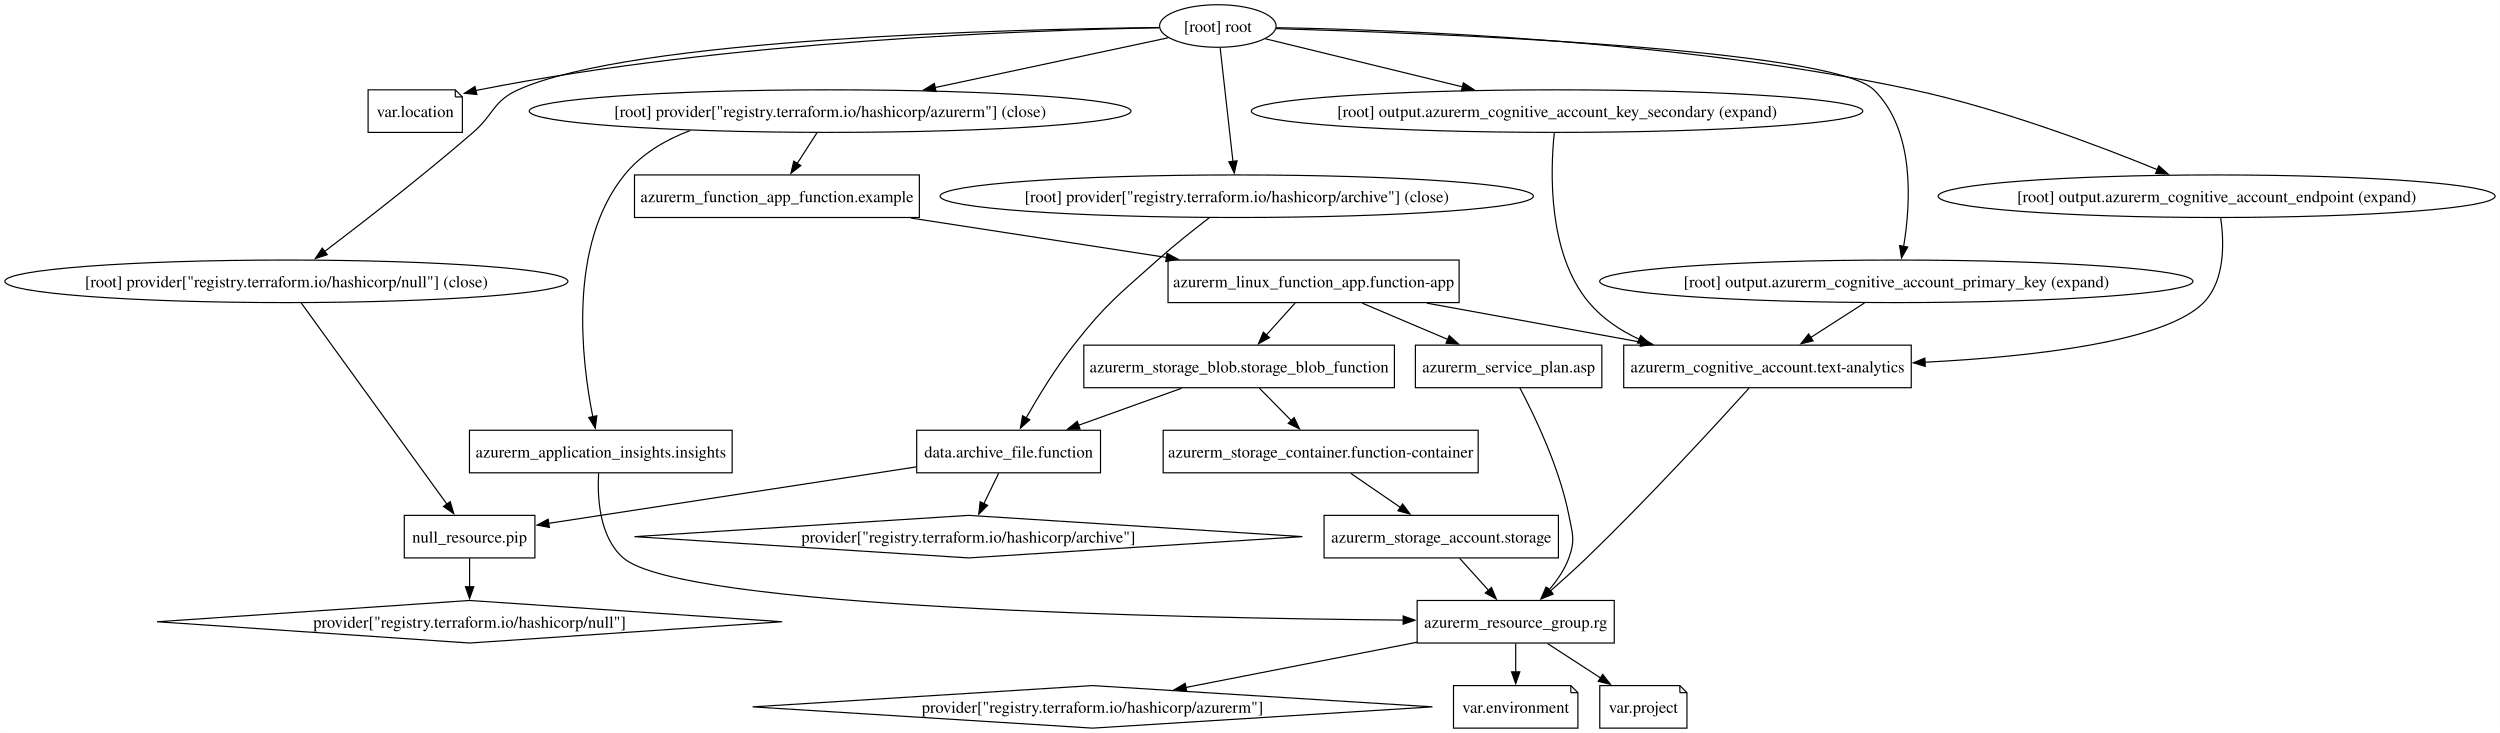
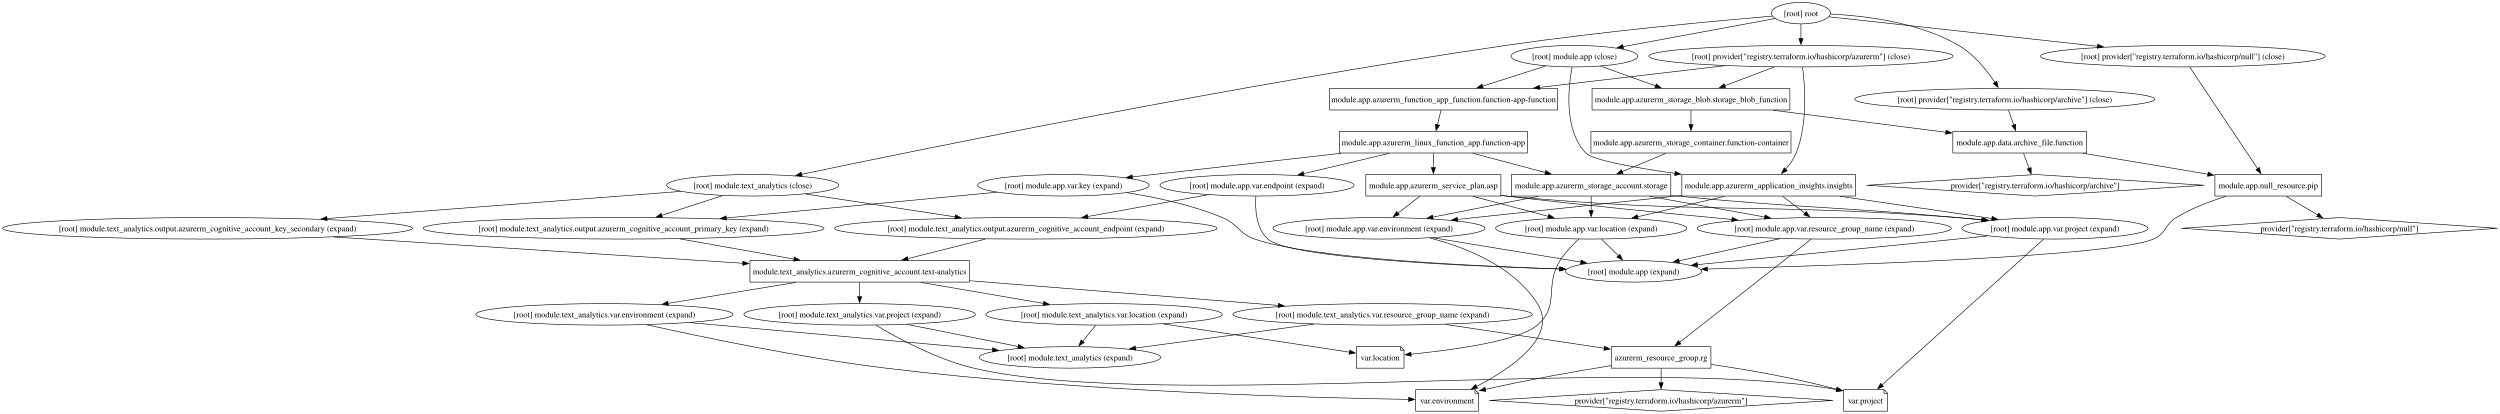
- <svg xmlns="http://www.w3.org/2000/svg" width="2115pt" height="620pt" viewBox="0.00 0.00 2114.76 620.00">
-   <g id="graph0" class="graph" transform="scale(1 1) rotate(0) translate(4 616)">
-     <polygon fill="white" stroke="none" points="-4,4 -4,-616 2110.76,-616 2110.76,4 -4,4" />
+ <svg xmlns="http://www.w3.org/2000/svg" width="4183pt" height="692pt" viewBox="0.00 0.00 4182.51 692.00">
+   <g id="graph0" class="graph" transform="scale(1 1) rotate(0) translate(4 688)">
+     <polygon fill="white" stroke="none" points="-4,4 -4,-688 4178.51,-688 4178.51,4 -4,4" />
    <g id="node1" class="node">
-       <polygon fill="none" stroke="black" points="615.29,-252 393.04,-252 393.04,-216 615.29,-216 615.29,-252" />
-       <text text-anchor="middle" x="504.16" y="-228.95" font-family="Times,serif" font-size="14.00">azurerm_application_insights.insights</text>
+       <polygon fill="none" stroke="black" points="2858.46,-108 2691.71,-108 2691.71,-72 2858.46,-72 2858.46,-108" />
+       <text text-anchor="middle" x="2775.08" y="-84.95" font-family="Times,serif" font-size="14.00">azurerm_resource_group.rg</text>
+     </g>
+     <g id="node13" class="node">
+       <polygon fill="none" stroke="black" points="2775.08,-36 2487.49,-18 2775.08,0 3062.67,-18 2775.08,-36" />
+       <text text-anchor="middle" x="2775.08" y="-12.95" font-family="Times,serif" font-size="14.00">provider["registry.terraform.io/hashicorp/azurerm"]</text>
+     </g>
+     <g id="edge1" class="edge">
+       <path fill="none" stroke="black" d="M2775.08,-71.7C2775.08,-64.41 2775.08,-55.73 2775.08,-47.54" />
+       <polygon fill="black" stroke="black" points="2778.58,-47.62 2775.08,-37.62 2771.58,-47.62 2778.58,-47.62" />
+     </g>
+     <g id="node15" class="node">
+       <polygon fill="none" stroke="black" points="2463.71,-36 2364.46,-36 2364.46,0 2469.71,0 2469.71,-30 2463.71,-36" />
+       <polyline fill="none" stroke="black" points="2463.71,-36 2463.71,-30" />
+       <polyline fill="none" stroke="black" points="2469.71,-30 2463.71,-30" />
+       <text text-anchor="middle" x="2417.08" y="-12.95" font-family="Times,serif" font-size="14.00">var.environment</text>
+     </g>
+     <g id="edge2" class="edge">
+       <path fill="none" stroke="black" d="M2691.44,-76.26C2634.5,-67.08 2557.22,-53.63 2481.12,-36.59" />
+       <polygon fill="black" stroke="black" points="2481.91,-33.18 2471.38,-34.39 2480.36,-40.01 2481.91,-33.18" />
+     </g>
+     <g id="node17" class="node">
+       <polygon fill="none" stroke="black" points="3147.96,-36 3080.21,-36 3080.21,0 3153.96,0 3153.96,-30 3147.96,-36" />
+       <polyline fill="none" stroke="black" points="3147.96,-36 3147.96,-30" />
+       <polyline fill="none" stroke="black" points="3153.96,-30 3147.96,-30" />
+       <text text-anchor="middle" x="3117.08" y="-12.95" font-family="Times,serif" font-size="14.00">var.project</text>
+     </g>
+     <g id="edge3" class="edge">
+       <path fill="none" stroke="black" d="M2858.89,-78.26C2916.09,-69.96 2993.59,-56.82 3068.85,-36.66" />
+       <polygon fill="black" stroke="black" points="3069.75,-40.05 3078.47,-34.04 3067.9,-33.29 3069.75,-40.05" />
+     </g>
+     <g id="node2" class="node">
+       <polygon fill="none" stroke="black" points="3100.33,-396 2809.83,-396 2809.83,-360 3100.33,-360 3100.33,-396" />
+       <text text-anchor="middle" x="2955.08" y="-372.95" font-family="Times,serif" font-size="14.00">module.app.azurerm_application_insights.insights</text>
+     </g>
+     <g id="node19" class="node">
+       <ellipse fill="none" stroke="black" cx="2303.08" cy="-306" rx="177.26" ry="18" />
+       <text text-anchor="middle" x="2303.08" y="-300.95" font-family="Times,serif" font-size="14.00">[root] module.app.var.environment (expand)</text>
+     </g>
+     <g id="edge7" class="edge">
+       <path fill="none" stroke="black" d="M2809.46,-361.02C2806.31,-360.67 2803.18,-360.33 2800.08,-360 2676,-346.58 2534.46,-331.51 2434.25,-320.88" />
+       <polygon fill="black" stroke="black" points="2434.67,-317.4 2424.35,-319.83 2433.93,-324.36 2434.67,-317.4" />
+     </g>
+     <g id="node20" class="node">
+       <ellipse fill="none" stroke="black" cx="2658.08" cy="-306" rx="159.85" ry="18" />
+       <text text-anchor="middle" x="2658.08" y="-300.95" font-family="Times,serif" font-size="14.00">[root] module.app.var.location (expand)</text>
+     </g>
+     <g id="edge8" class="edge">
+       <path fill="none" stroke="black" d="M2880.9,-359.52C2836.71,-349.1 2780.69,-335.9 2735.87,-325.33" />
+       <polygon fill="black" stroke="black" points="2736.75,-321.94 2726.21,-323.06 2735.14,-328.76 2736.75,-321.94" />
+     </g>
+     <g id="node21" class="node">
+       <ellipse fill="none" stroke="black" cx="3434.08" cy="-306" rx="155.76" ry="18" />
+       <text text-anchor="middle" x="3434.08" y="-300.95" font-family="Times,serif" font-size="14.00">[root] module.app.var.project (expand)</text>
+     </g>
+     <g id="edge9" class="edge">
+       <path fill="none" stroke="black" d="M3074.72,-359.52C3152.74,-348.12 3253.62,-333.37 3328.62,-322.41" />
+       <polygon fill="black" stroke="black" points="3329.08,-325.88 3338.47,-320.97 3328.07,-318.96 3329.08,-325.88" />
+     </g>
+     <g id="node22" class="node">
+       <ellipse fill="none" stroke="black" cx="3048.08" cy="-306" rx="212.57" ry="18" />
+       <text text-anchor="middle" x="3048.08" y="-300.95" font-family="Times,serif" font-size="14.00">[root] module.app.var.resource_group_name (expand)</text>
+     </g>
+     <g id="edge10" class="edge">
+       <path fill="none" stroke="black" d="M2978.07,-359.7C2989.47,-351.11 3003.43,-340.61 3015.88,-331.24" />
+       <polygon fill="black" stroke="black" points="3017.94,-334.07 3023.83,-325.26 3013.73,-328.47 3017.94,-334.07" />
+     </g>
+     <g id="node3" class="node">
+       <polygon fill="none" stroke="black" points="2601.71,-540 2220.46,-540 2220.46,-504 2601.71,-504 2601.71,-540" />
+       <text text-anchor="middle" x="2411.08" y="-516.95" font-family="Times,serif" font-size="14.00">module.app.azurerm_function_app_function.function-app-function</text>
+     </g>
+     <g id="node4" class="node">
+       <polygon fill="none" stroke="black" points="2551.33,-468 2236.83,-468 2236.83,-432 2551.33,-432 2551.33,-468" />
+       <text text-anchor="middle" x="2394.08" y="-444.95" font-family="Times,serif" font-size="14.00">module.app.azurerm_linux_function_app.function-app</text>
+     </g>
+     <g id="edge11" class="edge">
+       <path fill="none" stroke="black" d="M2406.88,-503.7C2405.09,-496.32 2402.95,-487.52 2400.94,-479.25" />
+       <polygon fill="black" stroke="black" points="2404.35,-478.47 2398.59,-469.58 2397.55,-480.12 2404.35,-478.47" />
    </g>
    <g id="node5" class="node">
-       <polygon fill="none" stroke="black" points="1361.54,-108 1194.79,-108 1194.79,-72 1361.54,-72 1361.54,-108" />
-       <text text-anchor="middle" x="1278.16" y="-84.95" font-family="Times,serif" font-size="14.00">azurerm_resource_group.rg</text>
-     </g>
-     <g id="edge1" class="edge">
-       <path fill="none" stroke="black" d="M502.29,-215.58C501.16,-195.08 502.89,-161.62 523.16,-144 571.92,-101.64 991.1,-93.09 1182.98,-91.39" />
-       <polygon fill="black" stroke="black" points="1182.97,-94.9 1192.94,-91.31 1182.91,-87.9 1182.97,-94.9" />
-     </g>
-     <g id="node2" class="node">
-       <polygon fill="none" stroke="black" points="1612.79,-324 1369.54,-324 1369.54,-288 1612.79,-288 1612.79,-324" />
-       <text text-anchor="middle" x="1491.16" y="-300.95" font-family="Times,serif" font-size="14.00">azurerm_cognitive_account.text-analytics</text>
-     </g>
-     <g id="edge2" class="edge">
-       <path fill="none" stroke="black" d="M1475.56,-287.61C1448.4,-257.56 1390.35,-194.32 1338.16,-144 1328.33,-134.52 1317.21,-124.52 1307.24,-115.78" />
-       <polygon fill="black" stroke="black" points="1309.82,-113.39 1299.98,-109.47 1305.23,-118.67 1309.82,-113.39" />
-     </g>
-     <g id="node3" class="node">
-       <polygon fill="none" stroke="black" points="773.66,-468 532.66,-468 532.66,-432 773.66,-432 773.66,-468" />
-       <text text-anchor="middle" x="653.16" y="-444.95" font-family="Times,serif" font-size="14.00">azurerm_function_app_function.example</text>
-     </g>
-     <g id="node4" class="node">
-       <polygon fill="none" stroke="black" points="1230.29,-396 984.04,-396 984.04,-360 1230.29,-360 1230.29,-396" />
-       <text text-anchor="middle" x="1107.16" y="-372.95" font-family="Times,serif" font-size="14.00">azurerm_linux_function_app.function-app</text>
-     </g>
-     <g id="edge3" class="edge">
-       <path fill="none" stroke="black" d="M766.55,-431.52C832.36,-421.37 915.33,-408.58 982.9,-398.16" />
-       <polygon fill="black" stroke="black" points="983.19,-401.66 992.54,-396.67 982.12,-394.74 983.19,-401.66" />
+       <polygon fill="none" stroke="black" points="2507.08,-396 2281.08,-396 2281.08,-360 2507.08,-360 2507.08,-396" />
+       <text text-anchor="middle" x="2394.08" y="-372.95" font-family="Times,serif" font-size="14.00">module.app.azurerm_service_plan.asp</text>
+     </g>
+     <g id="edge12" class="edge">
+       <path fill="none" stroke="black" d="M2394.08,-431.7C2394.08,-424.41 2394.08,-415.73 2394.08,-407.54" />
+       <polygon fill="black" stroke="black" points="2397.58,-407.62 2394.08,-397.62 2390.58,-407.62 2397.58,-407.62" />
+     </g>
+     <g id="node6" class="node">
+       <polygon fill="none" stroke="black" points="2791.33,-396 2524.83,-396 2524.83,-360 2791.33,-360 2791.33,-396" />
+       <text text-anchor="middle" x="2658.08" y="-372.95" font-family="Times,serif" font-size="14.00">module.app.azurerm_storage_account.storage</text>
+     </g>
+     <g id="edge13" class="edge">
+       <path fill="none" stroke="black" d="M2460.02,-431.52C2497.01,-421.71 2543.33,-409.43 2581.88,-399.21" />
+       <polygon fill="black" stroke="black" points="2582.3,-402.72 2591.07,-396.77 2580.5,-395.95 2582.3,-402.72" />
+     </g>
+     <g id="node23" class="node">
+       <ellipse fill="none" stroke="black" cx="2099.08" cy="-378" rx="162.41" ry="18" />
+       <text text-anchor="middle" x="2099.08" y="-372.95" font-family="Times,serif" font-size="14.00">[root] module.app.var.endpoint (expand)</text>
+     </g>
+     <g id="edge14" class="edge">
+       <path fill="none" stroke="black" d="M2320.4,-431.52C2276.67,-421.14 2221.26,-407.99 2176.83,-397.45" />
+       <polygon fill="black" stroke="black" points="2177.79,-394.08 2167.26,-395.18 2176.18,-400.89 2177.79,-394.08" />
+     </g>
+     <g id="node24" class="node">
+       <ellipse fill="none" stroke="black" cx="1775.08" cy="-378" rx="143.48" ry="18" />
+       <text text-anchor="middle" x="1775.08" y="-372.95" font-family="Times,serif" font-size="14.00">[root] module.app.var.key (expand)</text>
+     </g>
+     <g id="edge15" class="edge">
+       <path fill="none" stroke="black" d="M2239.48,-431.52C2131.04,-419.25 1988.42,-403.12 1889.98,-391.99" />
+       <polygon fill="black" stroke="black" points="1890.64,-388.55 1880.31,-390.9 1889.85,-395.5 1890.64,-388.55" />
+     </g>
+     <g id="edge16" class="edge">
+       <path fill="none" stroke="black" d="M2371.59,-359.7C2360.43,-351.11 2346.77,-340.61 2334.59,-331.24" />
+       <polygon fill="black" stroke="black" points="2336.89,-328.59 2326.83,-325.27 2332.62,-334.14 2336.89,-328.59" />
+     </g>
+     <g id="edge17" class="edge">
+       <path fill="none" stroke="black" d="M2460.02,-359.52C2498.47,-349.32 2546.99,-336.46 2586.38,-326.01" />
+       <polygon fill="black" stroke="black" points="2587.27,-329.4 2596.04,-323.45 2585.47,-322.63 2587.27,-329.4" />
+     </g>
+     <g id="edge18" class="edge">
+       <path fill="none" stroke="black" d="M2507.36,-360.86C2510.3,-360.56 2513.21,-360.27 2516.08,-360 2850.12,-328.82 2935.54,-349.31 3270.08,-324 3284.18,-322.93 3298.95,-321.65 3313.6,-320.26" />
+       <polygon fill="black" stroke="black" points="3313.64,-323.77 3323.26,-319.33 3312.97,-316.81 3313.64,-323.77" />
+     </g>
+     <g id="edge19" class="edge">
+       <path fill="none" stroke="black" d="M2507.38,-361.06C2510.31,-360.7 2513.22,-360.34 2516.08,-360 2643.02,-344.84 2787.36,-330.65 2893.64,-320.78" />
+       <polygon fill="black" stroke="black" points="2893.96,-324.26 2903.59,-319.85 2893.31,-317.29 2893.96,-324.26" />
+     </g>
+     <g id="edge20" class="edge">
+       <path fill="none" stroke="black" d="M2569.42,-359.52C2515.52,-348.89 2446.91,-335.36 2392.82,-324.7" />
+       <polygon fill="black" stroke="black" points="2393.83,-321.33 2383.35,-322.83 2392.48,-328.2 2393.83,-321.33" />
+     </g>
+     <g id="edge21" class="edge">
+       <path fill="none" stroke="black" d="M2658.08,-359.7C2658.08,-352.41 2658.08,-343.73 2658.08,-335.54" />
+       <polygon fill="black" stroke="black" points="2661.58,-335.62 2658.08,-325.62 2654.58,-335.62 2661.58,-335.62" />
+     </g>
+     <g id="edge22" class="edge">
+       <path fill="none" stroke="black" d="M2791.65,-360.94C2794.82,-360.62 2797.97,-360.3 2801.08,-360 3009.15,-339.66 3061.87,-342.78 3270.08,-324 3283.58,-322.78 3297.69,-321.43 3311.73,-320.04" />
+       <polygon fill="black" stroke="black" points="3311.86,-323.55 3321.46,-319.07 3311.16,-316.58 3311.86,-323.55" />
+     </g>
+     <g id="edge23" class="edge">
+       <path fill="none" stroke="black" d="M2755.49,-359.52C2814.41,-348.94 2889.35,-335.49 2948.64,-324.85" />
+       <polygon fill="black" stroke="black" points="2949.19,-328.31 2958.41,-323.09 2947.95,-321.42 2949.19,-328.31" />
+     </g>
+     <g id="node7" class="node">
+       <polygon fill="none" stroke="black" points="2990.58,-540 2659.58,-540 2659.58,-504 2990.58,-504 2990.58,-540" />
+       <text text-anchor="middle" x="2825.08" y="-516.95" font-family="Times,serif" font-size="14.00">module.app.azurerm_storage_blob.storage_blob_function</text>
+     </g>
+     <g id="node8" class="node">
+       <polygon fill="none" stroke="black" points="2992.46,-468 2657.71,-468 2657.71,-432 2992.46,-432 2992.46,-468" />
+       <text text-anchor="middle" x="2825.08" y="-444.95" font-family="Times,serif" font-size="14.00">module.app.azurerm_storage_container.function-container</text>
+     </g>
+     <g id="edge24" class="edge">
+       <path fill="none" stroke="black" d="M2825.08,-503.7C2825.08,-496.41 2825.08,-487.73 2825.08,-479.54" />
+       <polygon fill="black" stroke="black" points="2828.58,-479.62 2825.08,-469.62 2821.58,-479.62 2828.58,-479.62" />
+     </g>
+     <g id="node9" class="node">
+       <polygon fill="none" stroke="black" points="3486.96,-468 3263.21,-468 3263.21,-432 3486.96,-432 3486.96,-468" />
+       <text text-anchor="middle" x="3375.08" y="-444.95" font-family="Times,serif" font-size="14.00">module.app.data.archive_file.function</text>
+     </g>
+     <g id="edge25" class="edge">
+       <path fill="none" stroke="black" d="M2962.45,-503.52C3051.21,-492.22 3165.75,-477.64 3251.63,-466.71" />
+       <polygon fill="black" stroke="black" points="3252.03,-470.19 3261.51,-465.45 3251.15,-463.25 3252.03,-470.19" />
+     </g>
+     <g id="edge26" class="edge">
+       <path fill="none" stroke="black" d="M2783.37,-431.52C2761.17,-422.21 2733.66,-410.68 2710.08,-400.79" />
+       <polygon fill="black" stroke="black" points="2711.52,-397.6 2700.95,-396.97 2708.82,-404.06 2711.52,-397.6" />
+     </g>
+     <g id="node10" class="node">
+       <polygon fill="none" stroke="black" points="3880.46,-396 3701.71,-396 3701.71,-360 3880.46,-360 3880.46,-396" />
+       <text text-anchor="middle" x="3791.08" y="-372.95" font-family="Times,serif" font-size="14.00">module.app.null_resource.pip</text>
+     </g>
+     <g id="edge27" class="edge">
+       <path fill="none" stroke="black" d="M3481.11,-431.51C3540.06,-421.74 3615.04,-409.25 3690.27,-396.47" />
+       <polygon fill="black" stroke="black" points="3690.6,-399.97 3699.87,-394.84 3689.43,-393.07 3690.6,-399.97" />
+     </g>
+     <g id="node12" class="node">
+       <polygon fill="none" stroke="black" points="3401.08,-396 3118.56,-378 3401.08,-360 3683.61,-378 3401.08,-396" />
+       <text text-anchor="middle" x="3401.08" y="-372.95" font-family="Times,serif" font-size="14.00">provider["registry.terraform.io/hashicorp/archive"]</text>
+     </g>
+     <g id="edge28" class="edge">
+       <path fill="none" stroke="black" d="M3381.51,-431.7C3384.35,-424.04 3387.77,-414.85 3390.94,-406.3" />
+       <polygon fill="black" stroke="black" points="3394.18,-407.63 3394.38,-397.04 3387.62,-405.2 3394.18,-407.63" />
+     </g>
+     <g id="node14" class="node">
+       <polygon fill="none" stroke="black" points="3910.08,-324 3645.65,-306 3910.08,-288 4174.51,-306 3910.08,-324" />
+       <text text-anchor="middle" x="3910.08" y="-300.95" font-family="Times,serif" font-size="14.00">provider["registry.terraform.io/hashicorp/null"]</text>
+     </g>
+     <g id="edge30" class="edge">
+       <path fill="none" stroke="black" d="M3820.8,-359.52C3836.92,-350.04 3856.96,-338.25 3873.96,-328.25" />
+       <polygon fill="black" stroke="black" points="3875.43,-331.45 3882.27,-323.36 3871.88,-325.41 3875.43,-331.45" />
+     </g>
+     <g id="node25" class="node">
+       <ellipse fill="none" stroke="black" cx="2729.08" cy="-234" rx="113.79" ry="18" />
+       <text text-anchor="middle" x="2729.08" y="-228.95" font-family="Times,serif" font-size="14.00">[root] module.app (expand)</text>
+     </g>
+     <g id="edge29" class="edge">
+       <path fill="none" stroke="black" d="M3720.44,-359.62C3693.23,-351.18 3662.59,-339.46 3637.08,-324 3617.19,-311.94 3620.42,-297.27 3599.08,-288 3532.44,-259.07 3076.22,-243.72 2852.4,-237.85" />
+       <polygon fill="black" stroke="black" points="2852.54,-234.36 2842.45,-237.6 2852.36,-241.35 2852.54,-234.36" />
+     </g>
+     <g id="node11" class="node">
+       <polygon fill="none" stroke="black" points="1617.58,-252 1250.58,-252 1250.58,-216 1617.58,-216 1617.58,-252" />
+       <text text-anchor="middle" x="1434.08" y="-228.95" font-family="Times,serif" font-size="14.00">module.text_analytics.azurerm_cognitive_account.text-analytics</text>
+     </g>
+     <g id="node30" class="node">
+       <ellipse fill="none" stroke="black" cx="1007.08" cy="-162" rx="215.13" ry="18" />
+       <text text-anchor="middle" x="1007.08" y="-156.95" font-family="Times,serif" font-size="14.00">[root] module.text_analytics.var.environment (expand)</text>
+     </g>
+     <g id="edge46" class="edge">
+       <path fill="none" stroke="black" d="M1327.43,-215.52C1262.05,-204.8 1178.65,-191.13 1113.34,-180.42" />
+       <polygon fill="black" stroke="black" points="1114.12,-177 1103.69,-178.84 1112.99,-183.91 1114.12,-177" />
+     </g>
+     <g id="node31" class="node">
+       <ellipse fill="none" stroke="black" cx="1843.08" cy="-162" rx="197.73" ry="18" />
+       <text text-anchor="middle" x="1843.08" y="-156.95" font-family="Times,serif" font-size="14.00">[root] module.text_analytics.var.location (expand)</text>
+     </g>
+     <g id="edge47" class="edge">
+       <path fill="none" stroke="black" d="M1536.23,-215.52C1599.07,-204.76 1679.27,-191.04 1741.92,-180.31" />
+       <polygon fill="black" stroke="black" points="1742.25,-183.81 1751.51,-178.67 1741.06,-176.91 1742.25,-183.81" />
+     </g>
+     <g id="node32" class="node">
+       <ellipse fill="none" stroke="black" cx="1434.08" cy="-162" rx="193.63" ry="18" />
+       <text text-anchor="middle" x="1434.08" y="-156.95" font-family="Times,serif" font-size="14.00">[root] module.text_analytics.var.project (expand)</text>
+     </g>
+     <g id="edge48" class="edge">
+       <path fill="none" stroke="black" d="M1434.08,-215.7C1434.08,-208.41 1434.08,-199.73 1434.08,-191.54" />
+       <polygon fill="black" stroke="black" points="1437.58,-191.62 1434.08,-181.62 1430.58,-191.62 1437.58,-191.62" />
+     </g>
+     <g id="node33" class="node">
+       <ellipse fill="none" stroke="black" cx="2309.08" cy="-162" rx="250.44" ry="18" />
+       <text text-anchor="middle" x="2309.08" y="-156.95" font-family="Times,serif" font-size="14.00">[root] module.text_analytics.var.resource_group_name (expand)</text>
+     </g>
+     <g id="edge49" class="edge">
+       <path fill="none" stroke="black" d="M1618.04,-218.28C1770.38,-206.1 1985.33,-188.9 2134.89,-176.94" />
+       <polygon fill="black" stroke="black" points="2134.8,-180.45 2144.49,-176.17 2134.24,-173.48 2134.8,-180.45" />
+     </g>
+     <g id="node16" class="node">
+       <polygon fill="none" stroke="black" points="2338.96,-108 2265.21,-108 2265.21,-72 2344.96,-72 2344.96,-102 2338.96,-108" />
+       <polyline fill="none" stroke="black" points="2338.96,-108 2338.96,-102" />
+       <polyline fill="none" stroke="black" points="2344.96,-102 2338.96,-102" />
+       <text text-anchor="middle" x="2305.08" y="-84.95" font-family="Times,serif" font-size="14.00">var.location</text>
+     </g>
+     <g id="node18" class="node">
+       <ellipse fill="none" stroke="black" cx="2630.08" cy="-594" rx="106.11" ry="18" />
+       <text text-anchor="middle" x="2630.08" y="-588.95" font-family="Times,serif" font-size="14.00">[root] module.app (close)</text>
    </g>
    <g id="edge4" class="edge">
-       <path fill="none" stroke="black" d="M1203.07,-359.52C1258.16,-349.48 1327.46,-336.84 1384.29,-326.48" />
-       <polygon fill="black" stroke="black" points="1384.78,-329.95 1393.99,-324.71 1383.52,-323.06 1384.78,-329.95" />
-     </g>
-     <g id="node6" class="node">
-       <polygon fill="none" stroke="black" points="1351.04,-324 1193.29,-324 1193.29,-288 1351.04,-288 1351.04,-324" />
-       <text text-anchor="middle" x="1272.16" y="-300.95" font-family="Times,serif" font-size="14.00">azurerm_service_plan.asp</text>
+       <path fill="none" stroke="black" d="M2626.18,-575.71C2619.9,-542.92 2611.72,-471.43 2649.08,-432 2660.28,-420.18 2729.03,-407.72 2798.54,-397.85" />
+       <polygon fill="black" stroke="black" points="2798.77,-401.35 2808.19,-396.49 2797.8,-394.41 2798.77,-401.35" />
    </g>
    <g id="edge5" class="edge">
-       <path fill="none" stroke="black" d="M1148.37,-359.52C1170.31,-350.21 1197.49,-338.68 1220.79,-328.79" />
-       <polygon fill="black" stroke="black" points="1221.96,-332.1 1229.8,-324.97 1219.22,-325.66 1221.96,-332.1" />
-     </g>
-     <g id="node8" class="node">
-       <polygon fill="none" stroke="black" points="1175.54,-324 912.79,-324 912.79,-288 1175.54,-288 1175.54,-324" />
-       <text text-anchor="middle" x="1044.16" y="-300.95" font-family="Times,serif" font-size="14.00">azurerm_storage_blob.storage_blob_function</text>
+       <path fill="none" stroke="black" d="M2581.75,-577.55C2550.72,-567.63 2510.04,-554.63 2476.18,-543.81" />
+       <polygon fill="black" stroke="black" points="2477.48,-540.55 2466.89,-540.84 2475.35,-547.22 2477.48,-540.55" />
    </g>
    <g id="edge6" class="edge">
-       <path fill="none" stroke="black" d="M1091.59,-359.7C1084.19,-351.47 1075.2,-341.48 1067.04,-332.42" />
-       <polygon fill="black" stroke="black" points="1069.86,-330.32 1060.57,-325.23 1064.66,-335 1069.86,-330.32" />
-     </g>
-     <g id="node13" class="node">
-       <polygon fill="none" stroke="black" points="920.16,-36 632.57,-18 920.16,0 1207.75,-18 920.16,-36" />
-       <text text-anchor="middle" x="920.16" y="-12.95" font-family="Times,serif" font-size="14.00">provider["registry.terraform.io/hashicorp/azurerm"]</text>
-     </g>
-     <g id="edge7" class="edge">
-       <path fill="none" stroke="black" d="M1194.68,-72.68C1135.57,-61.12 1056.82,-45.72 998.82,-34.38" />
-       <polygon fill="black" stroke="black" points="999.85,-31.02 989.37,-32.53 998.51,-37.89 999.85,-31.02" />
-     </g>
-     <g id="node15" class="node">
-       <polygon fill="none" stroke="black" points="1324.79,-36 1225.54,-36 1225.54,0 1330.79,0 1330.79,-30 1324.79,-36" />
-       <polyline fill="none" stroke="black" points="1324.79,-36 1324.79,-30" />
-       <polyline fill="none" stroke="black" points="1330.79,-30 1324.79,-30" />
-       <text text-anchor="middle" x="1278.16" y="-12.95" font-family="Times,serif" font-size="14.00">var.environment</text>
-     </g>
-     <g id="edge8" class="edge">
-       <path fill="none" stroke="black" d="M1278.16,-71.7C1278.16,-64.41 1278.16,-55.73 1278.16,-47.54" />
-       <polygon fill="black" stroke="black" points="1281.66,-47.62 1278.16,-37.62 1274.66,-47.62 1281.66,-47.62" />
-     </g>
-     <g id="node17" class="node">
-       <polygon fill="none" stroke="black" points="1417.04,-36 1349.29,-36 1349.29,0 1423.04,0 1423.04,-30 1417.04,-36" />
-       <polyline fill="none" stroke="black" points="1417.04,-36 1417.04,-30" />
-       <polyline fill="none" stroke="black" points="1423.04,-30 1417.04,-30" />
-       <text text-anchor="middle" x="1386.16" y="-12.95" font-family="Times,serif" font-size="14.00">var.project</text>
-     </g>
-     <g id="edge9" class="edge">
-       <path fill="none" stroke="black" d="M1305.14,-71.52C1318.77,-62.68 1335.5,-51.84 1350.21,-42.3" />
-       <polygon fill="black" stroke="black" points="1351.77,-45.46 1358.26,-37.08 1347.97,-39.59 1351.77,-45.46" />
-     </g>
-     <g id="edge10" class="edge">
-       <path fill="none" stroke="black" d="M1281.66,-287.87C1294.09,-264.38 1315.22,-220.48 1323.16,-180 1326.24,-164.3 1328.68,-159.02 1323.16,-144 1319.53,-134.12 1313.16,-124.82 1306.32,-116.86" />
-       <polygon fill="black" stroke="black" points="1308.94,-114.53 1299.57,-109.58 1303.81,-119.29 1308.94,-114.53" />
-     </g>
-     <g id="node7" class="node">
-       <polygon fill="none" stroke="black" points="1314.29,-180 1116.04,-180 1116.04,-144 1314.29,-144 1314.29,-180" />
-       <text text-anchor="middle" x="1215.16" y="-156.95" font-family="Times,serif" font-size="14.00">azurerm_storage_account.storage</text>
-     </g>
-     <g id="edge11" class="edge">
-       <path fill="none" stroke="black" d="M1230.73,-143.7C1238.13,-135.47 1247.13,-125.48 1255.28,-116.42" />
-       <polygon fill="black" stroke="black" points="1257.67,-119 1261.75,-109.23 1252.46,-114.32 1257.67,-119" />
-     </g>
-     <g id="node9" class="node">
-       <polygon fill="none" stroke="black" points="1246.41,-252 979.91,-252 979.91,-216 1246.41,-216 1246.41,-252" />
-       <text text-anchor="middle" x="1113.16" y="-228.95" font-family="Times,serif" font-size="14.00">azurerm_storage_container.function-container</text>
-     </g>
-     <g id="edge12" class="edge">
-       <path fill="none" stroke="black" d="M1061.22,-287.7C1069.41,-279.39 1079.37,-269.28 1088.38,-260.14" />
-       <polygon fill="black" stroke="black" points="1090.71,-262.76 1095.24,-253.18 1085.73,-257.85 1090.71,-262.76" />
-     </g>
-     <g id="node10" class="node">
-       <polygon fill="none" stroke="black" points="926.91,-252 771.41,-252 771.41,-216 926.91,-216 926.91,-252" />
-       <text text-anchor="middle" x="849.16" y="-228.95" font-family="Times,serif" font-size="14.00">data.archive_file.function</text>
-     </g>
-     <g id="edge13" class="edge">
-       <path fill="none" stroke="black" d="M995.46,-287.52C969.07,-278.04 936.25,-266.26 908.39,-256.26" />
-       <polygon fill="black" stroke="black" points="909.6,-252.98 899.01,-252.89 907.24,-259.57 909.6,-252.98" />
-     </g>
-     <g id="edge14" class="edge">
-       <path fill="none" stroke="black" d="M1138.64,-215.52C1151.39,-206.76 1167.01,-196.04 1180.81,-186.58" />
-       <polygon fill="black" stroke="black" points="1182.5,-189.66 1188.76,-181.12 1178.54,-183.89 1182.5,-189.66" />
-     </g>
-     <g id="node11" class="node">
-       <polygon fill="none" stroke="black" points="448.41,-180 337.91,-180 337.91,-144 448.41,-144 448.41,-180" />
-       <text text-anchor="middle" x="393.16" y="-156.95" font-family="Times,serif" font-size="14.00">null_resource.pip</text>
-     </g>
-     <g id="edge15" class="edge">
-       <path fill="none" stroke="black" d="M771.03,-221.01C683.4,-207.55 542.75,-185.96 460.01,-173.26" />
-       <polygon fill="black" stroke="black" points="460.65,-169.82 450.23,-171.76 459.59,-176.74 460.65,-169.82" />
-     </g>
-     <g id="node12" class="node">
-       <polygon fill="none" stroke="black" points="815.16,-180 532.64,-162 815.16,-144 1097.69,-162 815.16,-180" />
-       <text text-anchor="middle" x="815.16" y="-156.95" font-family="Times,serif" font-size="14.00">provider["registry.terraform.io/hashicorp/archive"]</text>
-     </g>
-     <g id="edge16" class="edge">
-       <path fill="none" stroke="black" d="M840.76,-215.7C836.95,-207.87 832.37,-198.44 828.14,-189.73" />
-       <polygon fill="black" stroke="black" points="831.41,-188.45 823.9,-180.98 825.12,-191.51 831.41,-188.45" />
-     </g>
-     <g id="node14" class="node">
-       <polygon fill="none" stroke="black" points="393.16,-108 128.73,-90 393.16,-72 657.59,-90 393.16,-108" />
-       <text text-anchor="middle" x="393.16" y="-84.95" font-family="Times,serif" font-size="14.00">provider["registry.terraform.io/hashicorp/null"]</text>
-     </g>
-     <g id="edge17" class="edge">
-       <path fill="none" stroke="black" d="M393.16,-143.7C393.16,-136.41 393.16,-127.73 393.16,-119.54" />
-       <polygon fill="black" stroke="black" points="396.66,-119.62 393.16,-109.62 389.66,-119.62 396.66,-119.62" />
-     </g>
-     <g id="node16" class="node">
-       <polygon fill="none" stroke="black" points="381.04,-540 307.29,-540 307.29,-504 387.04,-504 387.04,-534 381.04,-540" />
-       <polyline fill="none" stroke="black" points="381.04,-540 381.04,-534" />
-       <polyline fill="none" stroke="black" points="387.04,-534 381.04,-534" />
-       <text text-anchor="middle" x="347.16" y="-516.95" font-family="Times,serif" font-size="14.00">var.location</text>
-     </g>
-     <g id="node18" class="node">
-       <ellipse fill="none" stroke="black" cx="1871.16" cy="-450" rx="235.6" ry="18" />
-       <text text-anchor="middle" x="1871.16" y="-444.95" font-family="Times,serif" font-size="14.00">[root] output.azurerm_cognitive_account_endpoint (expand)</text>
-     </g>
-     <g id="edge18" class="edge">
-       <path fill="none" stroke="black" d="M1874.6,-431.66C1877.48,-411.56 1878.58,-378.79 1860.16,-360 1827.76,-326.95 1716.37,-314.29 1624.38,-309.55" />
-       <polygon fill="black" stroke="black" points="1624.64,-306.06 1614.48,-309.07 1624.3,-313.05 1624.64,-306.06" />
-     </g>
-     <g id="node19" class="node">
-       <ellipse fill="none" stroke="black" cx="1313.16" cy="-522" rx="258.63" ry="18" />
-       <text text-anchor="middle" x="1313.16" y="-516.95" font-family="Times,serif" font-size="14.00">[root] output.azurerm_cognitive_account_key_secondary (expand)</text>
-     </g>
-     <g id="edge19" class="edge">
-       <path fill="none" stroke="black" d="M1310.81,-503.65C1307.45,-471.38 1305.12,-401.63 1340.16,-360 1351.57,-346.45 1366.66,-336.36 1382.9,-328.85" />
-       <polygon fill="black" stroke="black" points="1383.91,-332.22 1391.74,-325.09 1381.17,-325.78 1383.91,-332.22" />
-     </g>
-     <g id="node20" class="node">
-       <ellipse fill="none" stroke="black" cx="1600.16" cy="-378" rx="250.96" ry="18" />
-       <text text-anchor="middle" x="1600.16" y="-372.95" font-family="Times,serif" font-size="14.00">[root] output.azurerm_cognitive_account_primary_key (expand)</text>
-     </g>
-     <g id="edge20" class="edge">
-       <path fill="none" stroke="black" d="M1573.22,-359.7C1559.46,-350.86 1542.53,-339.99 1527.62,-330.41" />
-       <polygon fill="black" stroke="black" points="1529.75,-327.62 1519.45,-325.16 1525.97,-333.51 1529.75,-327.62" />
-     </g>
-     <g id="node21" class="node">
-       <ellipse fill="none" stroke="black" cx="1042.16" cy="-450" rx="250.96" ry="18" />
-       <text text-anchor="middle" x="1042.16" y="-444.95" font-family="Times,serif" font-size="14.00">[root] provider["registry.terraform.io/hashicorp/archive"] (close)</text>
-     </g>
-     <g id="edge21" class="edge">
-       <path fill="none" stroke="black" d="M1018.95,-431.77C1005.79,-421.71 989.19,-408.57 975.16,-396 941.7,-366 931.93,-359.34 904.16,-324 888.87,-304.54 874.28,-280.58 863.97,-262.43" />
-       <polygon fill="black" stroke="black" points="867.09,-260.83 859.16,-253.81 860.97,-264.25 867.09,-260.83" />
-     </g>
-     <g id="node22" class="node">
-       <ellipse fill="none" stroke="black" cx="698.16" cy="-522" rx="254.54" ry="18" />
-       <text text-anchor="middle" x="698.16" y="-516.95" font-family="Times,serif" font-size="14.00">[root] provider["registry.terraform.io/hashicorp/azurerm"] (close)</text>
-     </g>
-     <g id="edge22" class="edge">
-       <path fill="none" stroke="black" d="M579.88,-505.61C558.49,-497.6 538.46,-485.67 524.16,-468 476.25,-408.79 487.82,-311.24 497.42,-263.33" />
-       <polygon fill="black" stroke="black" points="500.8,-264.27 499.47,-253.76 493.95,-262.8 500.8,-264.27" />
-     </g>
-     <g id="edge23" class="edge">
-       <path fill="none" stroke="black" d="M687.04,-503.7C681.97,-495.81 675.86,-486.3 670.23,-477.55" />
-       <polygon fill="black" stroke="black" points="673.33,-475.9 664.98,-469.38 667.44,-479.68 673.33,-475.9" />
-     </g>
-     <g id="node23" class="node">
-       <ellipse fill="none" stroke="black" cx="238.16" cy="-378" rx="238.16" ry="18" />
-       <text text-anchor="middle" x="238.16" y="-372.95" font-family="Times,serif" font-size="14.00">[root] provider["registry.terraform.io/hashicorp/null"] (close)</text>
-     </g>
-     <g id="edge24" class="edge">
-       <path fill="none" stroke="black" d="M250.58,-359.85C277.57,-322.6 341.69,-234.07 373.94,-189.54" />
-       <polygon fill="black" stroke="black" points="376.76,-191.61 379.79,-181.46 371.09,-187.5 376.76,-191.61" />
-     </g>
-     <g id="node24" class="node">
-       <ellipse fill="none" stroke="black" cx="1026.16" cy="-594" rx="49.3" ry="18" />
-       <text text-anchor="middle" x="1026.16" y="-588.95" font-family="Times,serif" font-size="14.00">[root] root</text>
+       <path fill="none" stroke="black" d="M2673.84,-577.29C2701.05,-567.53 2736.36,-554.85 2766.03,-544.2" />
+       <polygon fill="black" stroke="black" points="2767.02,-547.56 2775.25,-540.89 2764.66,-540.97 2767.02,-547.56" />
+     </g>
+     <g id="edge34" class="edge">
+       <path fill="none" stroke="black" d="M2388.03,-289.77C2449.64,-273.79 2528.79,-241.97 2568.08,-180 2603.43,-124.24 2522.82,-70.62 2466.31,-41.51" />
+       <polygon fill="black" stroke="black" points="2467.93,-38.4 2457.43,-37.04 2464.79,-44.66 2467.93,-38.4" />
+     </g>
+     <g id="edge33" class="edge">
+       <path fill="none" stroke="black" d="M2393.69,-290.11C2466.62,-278.13 2568.52,-261.38 2640.82,-249.5" />
+       <polygon fill="black" stroke="black" points="2641.37,-252.96 2650.67,-247.88 2640.23,-246.05 2641.37,-252.96" />
+     </g>
+     <g id="edge38" class="edge">
+       <path fill="none" stroke="black" d="M2637.35,-287.85C2626.8,-278.22 2614.47,-265.46 2606.08,-252 2579.18,-208.81 2606.48,-177.39 2568.08,-144 2537.06,-117.02 2423.75,-102.05 2356.4,-95.35" />
+       <polygon fill="black" stroke="black" points="2357,-91.89 2346.71,-94.42 2356.32,-98.86 2357,-91.89" />
+     </g>
+     <g id="edge37" class="edge">
+       <path fill="none" stroke="black" d="M2675.63,-287.7C2684.06,-279.39 2694.32,-269.28 2703.58,-260.14" />
+       <polygon fill="black" stroke="black" points="2705.99,-262.68 2710.66,-253.17 2701.08,-257.7 2705.99,-262.68" />
+     </g>
+     <g id="edge40" class="edge">
+       <path fill="none" stroke="black" d="M3415.2,-287.97C3361.48,-239.5 3207.6,-100.67 3144.54,-43.77" />
+       <polygon fill="black" stroke="black" points="3147.16,-41.42 3137.39,-37.32 3142.47,-46.62 3147.16,-41.42" />
+     </g>
+     <g id="edge39" class="edge">
+       <path fill="none" stroke="black" d="M3321.61,-293.26C3304.35,-291.48 3286.74,-289.68 3270.08,-288 3119.31,-272.8 2944.84,-255.82 2835.72,-245.27" />
+       <polygon fill="black" stroke="black" points="2836.18,-241.8 2825.89,-244.32 2835.5,-248.76 2836.18,-241.8" />
+     </g>
+     <g id="edge41" class="edge">
+       <path fill="none" stroke="black" d="M3026.2,-287.85C2977.88,-249.97 2861.93,-159.08 2806.12,-115.33" />
+       <polygon fill="black" stroke="black" points="2808.29,-112.58 2798.26,-109.17 2803.97,-118.09 2808.29,-112.58" />
+     </g>
+     <g id="edge42" class="edge">
+       <path fill="none" stroke="black" d="M2973.69,-288.68C2922.92,-277.54 2855.88,-262.82 2804.83,-251.62" />
+       <polygon fill="black" stroke="black" points="2805.85,-248.26 2795.34,-249.54 2804.35,-255.1 2805.85,-248.26" />
    </g>
    <g id="edge31" class="edge">
-       <path fill="none" stroke="black" d="M976.63,-592.49C870.24,-590.59 612.43,-581.68 401.16,-540 400.17,-539.8 399.17,-539.6 398.17,-539.38" />
-       <polygon fill="black" stroke="black" points="399.32,-536.06 388.78,-537.07 397.65,-542.86 399.32,-536.06" />
-     </g>
-     <g id="edge25" class="edge">
-       <path fill="none" stroke="black" d="M1075.55,-592.58C1177.42,-590.85 1417.75,-582.2 1614.16,-540 1688.08,-524.12 1770.06,-493.29 1821.11,-472.42" />
-       <polygon fill="black" stroke="black" points="1822.21,-475.75 1830.12,-468.71 1819.54,-469.28 1822.21,-475.75" />
-     </g>
-     <g id="edge26" class="edge">
-       <path fill="none" stroke="black" d="M1066.37,-583.19C1109.45,-572.69 1178.96,-555.73 1233.24,-542.49" />
-       <polygon fill="black" stroke="black" points="1233.88,-545.94 1242.76,-540.17 1232.22,-539.14 1233.88,-545.94" />
-     </g>
-     <g id="edge27" class="edge">
-       <path fill="none" stroke="black" d="M1075.44,-591.77C1204.58,-588.06 1545.35,-575.02 1581.16,-540 1616.14,-505.79 1612.38,-443.79 1606.35,-407.53" />
-       <polygon fill="black" stroke="black" points="1609.81,-406.98 1604.55,-397.78 1602.93,-408.25 1609.81,-406.98" />
-     </g>
-     <g id="edge28" class="edge">
-       <path fill="none" stroke="black" d="M1028.12,-575.59C1030.82,-551.61 1035.72,-508.14 1038.96,-479.42" />
-       <polygon fill="black" stroke="black" points="1042.42,-479.94 1040.06,-469.61 1035.47,-479.16 1042.42,-479.94" />
-     </g>
-     <g id="edge29" class="edge">
-       <path fill="none" stroke="black" d="M984.29,-584.06C934.74,-573.49 850.88,-555.59 786.71,-541.9" />
-       <polygon fill="black" stroke="black" points="787.78,-538.55 777.27,-539.88 786.32,-545.39 787.78,-538.55" />
-     </g>
-     <g id="edge30" class="edge">
-       <path fill="none" stroke="black" d="M976.52,-592.71C852.2,-591.32 530.57,-583.5 434.16,-540 412.96,-530.43 413.75,-519.23 396.16,-504 353.93,-467.42 302.89,-427.82 270.47,-403.22" />
-       <polygon fill="black" stroke="black" points="272.74,-400.54 262.65,-397.3 268.51,-406.12 272.74,-400.54" />
+       <path fill="none" stroke="black" d="M2097.04,-359.66C2095.71,-339.24 2097.09,-305.85 2117.08,-288 2152.66,-256.24 2437.36,-242.98 2605.64,-237.88" />
+       <polygon fill="black" stroke="black" points="2605.64,-241.38 2615.54,-237.59 2605.44,-234.39 2605.64,-241.38" />
+     </g>
+     <g id="node26" class="node">
+       <ellipse fill="none" stroke="black" cx="1712.08" cy="-306" rx="320.05" ry="18" />
+       <text text-anchor="middle" x="1712.08" y="-300.95" font-family="Times,serif" font-size="14.00">[root] module.text_analytics.output.azurerm_cognitive_account_endpoint (expand)</text>
+     </g>
+     <g id="edge32" class="edge">
+       <path fill="none" stroke="black" d="M2016.54,-362.07C1957.79,-351.44 1878.45,-337.09 1815.49,-325.7" />
+       <polygon fill="black" stroke="black" points="1816.29,-322.29 1805.82,-323.96 1815.04,-329.18 1816.29,-322.29" />
+     </g>
+     <g id="edge35" class="edge">
+       <path fill="none" stroke="black" d="M1881.12,-365.57C1931.01,-357.78 1990.5,-344.93 2041.08,-324 2067.73,-312.97 2067.85,-297.5 2095.08,-288 2186.3,-256.17 2448.88,-243.1 2606.04,-238" />
+       <polygon fill="black" stroke="black" points="2605.78,-241.51 2615.66,-237.7 2605.55,-234.52 2605.78,-241.51" />
+     </g>
+     <g id="node27" class="node">
+       <ellipse fill="none" stroke="black" cx="1039.08" cy="-306" rx="335.4" ry="18" />
+       <text text-anchor="middle" x="1039.08" y="-300.95" font-family="Times,serif" font-size="14.00">[root] module.text_analytics.output.azurerm_cognitive_account_primary_key (expand)</text>
+     </g>
+     <g id="edge36" class="edge">
+       <path fill="none" stroke="black" d="M1663.3,-366.37C1543,-354.93 1350.18,-336.59 1210.66,-323.32" />
+       <polygon fill="black" stroke="black" points="1211.23,-319.86 1200.95,-322.39 1210.57,-326.83 1211.23,-319.86" />
+     </g>
+     <g id="edge50" class="edge">
+       <path fill="none" stroke="black" d="M1644.43,-287.97C1605.27,-278.1 1555.74,-265.63 1514.58,-255.27" />
+       <polygon fill="black" stroke="black" points="1515.51,-251.89 1504.96,-252.85 1513.8,-258.68 1515.51,-251.89" />
+     </g>
+     <g id="edge52" class="edge">
+       <path fill="none" stroke="black" d="M1133.44,-288.28C1190.91,-278.09 1264.58,-265.04 1324.61,-254.4" />
+       <polygon fill="black" stroke="black" points="1324.92,-257.9 1334.16,-252.71 1323.7,-251.01 1324.92,-257.9" />
+     </g>
+     <g id="node28" class="node">
+       <ellipse fill="none" stroke="black" cx="1255.08" cy="-378" rx="143.99" ry="18" />
+       <text text-anchor="middle" x="1255.08" y="-372.95" font-family="Times,serif" font-size="14.00">[root] module.text_analytics (close)</text>
+     </g>
+     <g id="edge43" class="edge">
+       <path fill="none" stroke="black" d="M1343.74,-363.42C1414.99,-352.51 1515.72,-337.08 1593.83,-325.11" />
+       <polygon fill="black" stroke="black" points="1594.34,-328.58 1603.69,-323.6 1593.28,-321.66 1594.34,-328.58" />
+     </g>
+     <g id="edge45" class="edge">
+       <path fill="none" stroke="black" d="M1204.71,-360.68C1174.36,-350.84 1135.42,-338.22 1102.92,-327.69" />
+       <polygon fill="black" stroke="black" points="1104.2,-324.43 1093.61,-324.67 1102.05,-331.08 1104.2,-324.43" />
+     </g>
+     <g id="node29" class="node">
+       <ellipse fill="none" stroke="black" cx="343.08" cy="-306" rx="343.08" ry="18" />
+       <text text-anchor="middle" x="343.08" y="-300.95" font-family="Times,serif" font-size="14.00">[root] module.text_analytics.output.azurerm_cognitive_account_key_secondary (expand)</text>
+     </g>
+     <g id="edge44" class="edge">
+       <path fill="none" stroke="black" d="M1134.92,-367.78C984.14,-356.2 723.44,-336.19 542.56,-322.31" />
+       <polygon fill="black" stroke="black" points="543.05,-318.84 532.82,-321.56 542.52,-325.82 543.05,-318.84" />
+     </g>
+     <g id="edge51" class="edge">
+       <path fill="none" stroke="black" d="M554.41,-291.44C752.44,-278.74 1046.05,-259.9 1238.72,-247.53" />
+       <polygon fill="black" stroke="black" points="1238.85,-251.03 1248.61,-246.9 1238.4,-244.05 1238.85,-251.03" />
+     </g>
+     <g id="edge54" class="edge">
+       <path fill="none" stroke="black" d="M1078.05,-144.59C1169.84,-124.07 1334.97,-89.48 1478.08,-72 1805.26,-32.03 2200.32,-22.14 2352.76,-19.75" />
+       <polygon fill="black" stroke="black" points="2352.72,-23.25 2362.67,-19.6 2352.62,-16.25 2352.72,-23.25" />
+     </g>
+     <g id="node34" class="node">
+       <ellipse fill="none" stroke="black" cx="1786.08" cy="-90" rx="151.67" ry="18" />
+       <text text-anchor="middle" x="1786.08" y="-84.95" font-family="Times,serif" font-size="14.00">[root] module.text_analytics (expand)</text>
+     </g>
+     <g id="edge53" class="edge">
+       <path fill="none" stroke="black" d="M1149.96,-148.16C1294.83,-135.14 1517.02,-115.18 1656.81,-102.62" />
+       <polygon fill="black" stroke="black" points="1656.82,-106.13 1666.47,-101.75 1656.2,-99.16 1656.82,-106.13" />
+     </g>
+     <g id="edge56" class="edge">
+       <path fill="none" stroke="black" d="M1942.19,-145.98C2037.9,-131.48 2179.03,-110.1 2253.97,-98.74" />
+       <polygon fill="black" stroke="black" points="2254.11,-102.26 2263.47,-97.3 2253.06,-95.34 2254.11,-102.26" />
+     </g>
+     <g id="edge55" class="edge">
+       <path fill="none" stroke="black" d="M1828.99,-143.7C1822.43,-135.64 1814.5,-125.89 1807.24,-116.98" />
+       <polygon fill="black" stroke="black" points="1809.99,-114.82 1800.97,-109.28 1804.57,-119.24 1809.99,-114.82" />
+     </g>
+     <g id="edge58" class="edge">
+       <path fill="none" stroke="black" d="M1461.55,-143.75C1497.52,-122.22 1563.29,-86.5 1625.08,-72 1934.72,0.65 2738.09,-95.5 3068.95,-36.17" />
+       <polygon fill="black" stroke="black" points="3069.37,-39.66 3078.55,-34.37 3068.08,-32.78 3069.37,-39.66" />
+     </g>
+     <g id="edge57" class="edge">
+       <path fill="none" stroke="black" d="M1513.52,-145.2C1568.84,-134.2 1642.59,-119.54 1699.42,-108.23" />
+       <polygon fill="black" stroke="black" points="1699.95,-111.7 1709.07,-106.31 1698.58,-104.83 1699.95,-111.7" />
+     </g>
+     <g id="edge59" class="edge">
+       <path fill="none" stroke="black" d="M2414.24,-145.2C2494.07,-133.21 2602.89,-116.87 2680.1,-105.27" />
+       <polygon fill="black" stroke="black" points="2680.39,-108.76 2689.76,-103.82 2679.35,-101.84 2680.39,-108.76" />
+     </g>
+     <g id="edge60" class="edge">
+       <path fill="none" stroke="black" d="M2193.98,-145.59C2105.1,-133.7 1982.91,-117.34 1895.49,-105.64" />
+       <polygon fill="black" stroke="black" points="1896.08,-102.19 1885.7,-104.33 1895.15,-109.13 1896.08,-102.19" />
+     </g>
+     <g id="node35" class="node">
+       <ellipse fill="none" stroke="black" cx="3350.08" cy="-522" rx="250.96" ry="18" />
+       <text text-anchor="middle" x="3350.08" y="-516.95" font-family="Times,serif" font-size="14.00">[root] provider["registry.terraform.io/hashicorp/archive"] (close)</text>
+     </g>
+     <g id="edge61" class="edge">
+       <path fill="none" stroke="black" d="M3356.26,-503.7C3358.96,-496.15 3362.18,-487.12 3365.2,-478.68" />
+       <polygon fill="black" stroke="black" points="3368.4,-480.12 3368.46,-469.53 3361.8,-477.77 3368.4,-480.12" />
+     </g>
+     <g id="node36" class="node">
+       <ellipse fill="none" stroke="black" cx="3009.08" cy="-594" rx="254.54" ry="18" />
+       <text text-anchor="middle" x="3009.08" y="-588.95" font-family="Times,serif" font-size="14.00">[root] provider["registry.terraform.io/hashicorp/azurerm"] (close)</text>
+     </g>
+     <g id="edge62" class="edge">
+       <path fill="none" stroke="black" d="M3011.78,-575.77C3015.77,-545.44 3020.81,-481.08 3001.08,-432 2997.08,-422.04 2990.38,-412.65 2983.32,-404.63" />
+       <polygon fill="black" stroke="black" points="2986.07,-402.45 2976.66,-397.59 2980.99,-407.26 2986.07,-402.45" />
+     </g>
+     <g id="edge63" class="edge">
+       <path fill="none" stroke="black" d="M2881.16,-578.03C2790.73,-567.44 2668.84,-553.17 2571.83,-541.82" />
+       <polygon fill="black" stroke="black" points="2572.28,-538.34 2561.94,-540.66 2571.46,-545.3 2572.28,-538.34" />
+     </g>
+     <g id="edge64" class="edge">
+       <path fill="none" stroke="black" d="M2964.07,-575.88C2939.2,-566.41 2908.06,-554.57 2881.57,-544.49" />
+       <polygon fill="black" stroke="black" points="2882.91,-541.26 2872.32,-540.97 2880.42,-547.8 2882.91,-541.26" />
+     </g>
+     <g id="node37" class="node">
+       <ellipse fill="none" stroke="black" cx="3648.08" cy="-594" rx="238.16" ry="18" />
+       <text text-anchor="middle" x="3648.08" y="-588.95" font-family="Times,serif" font-size="14.00">[root] provider["registry.terraform.io/hashicorp/null"] (close)</text>
+     </g>
+     <g id="edge65" class="edge">
+       <path fill="none" stroke="black" d="M3659.54,-575.85C3684.44,-538.6 3743.59,-450.07 3773.35,-405.54" />
+       <polygon fill="black" stroke="black" points="3776.08,-407.75 3778.73,-397.49 3770.26,-403.86 3776.08,-407.75" />
+     </g>
+     <g id="node38" class="node">
+       <ellipse fill="none" stroke="black" cx="3009.08" cy="-666" rx="49.3" ry="18" />
+       <text text-anchor="middle" x="3009.08" y="-660.95" font-family="Times,serif" font-size="14.00">[root] root</text>
+     </g>
+     <g id="edge66" class="edge">
+       <path fill="none" stroke="black" d="M2965.97,-657.04C2904.21,-645.63 2789.4,-624.43 2711.38,-610.02" />
+       <polygon fill="black" stroke="black" points="2712.11,-606.59 2701.64,-608.22 2710.84,-613.47 2712.11,-606.59" />
+     </g>
+     <g id="edge67" class="edge">
+       <path fill="none" stroke="black" d="M2961.24,-661.08C2872.86,-653.58 2678.11,-635.78 2515.08,-612 2067.87,-546.76 1536.93,-438.33 1336.81,-396.34" />
+       <polygon fill="black" stroke="black" points="1337.8,-392.98 1327.3,-394.35 1336.36,-399.83 1337.8,-392.98" />
+     </g>
+     <g id="edge68" class="edge">
+       <path fill="none" stroke="black" d="M3058.67,-664.47C3114.39,-661.83 3205.84,-651.2 3273.08,-612 3298.75,-597.03 3320.11,-570.35 3333.76,-550.09" />
+       <polygon fill="black" stroke="black" points="3336.68,-552.02 3339.19,-541.73 3330.81,-548.22 3336.68,-552.02" />
+     </g>
+     <g id="edge69" class="edge">
+       <path fill="none" stroke="black" d="M3009.08,-647.7C3009.08,-640.41 3009.08,-631.73 3009.08,-623.54" />
+       <polygon fill="black" stroke="black" points="3012.58,-623.62 3009.08,-613.62 3005.58,-623.62 3012.58,-623.62" />
+     </g>
+     <g id="edge70" class="edge">
+       <path fill="none" stroke="black" d="M3055.81,-659.88C3149.19,-649.65 3362.16,-626.32 3505.59,-610.61" />
+       <polygon fill="black" stroke="black" points="3505.59,-614.13 3515.15,-609.56 3504.83,-607.17 3505.59,-614.13" />
    </g>
  </g>
</svg>
